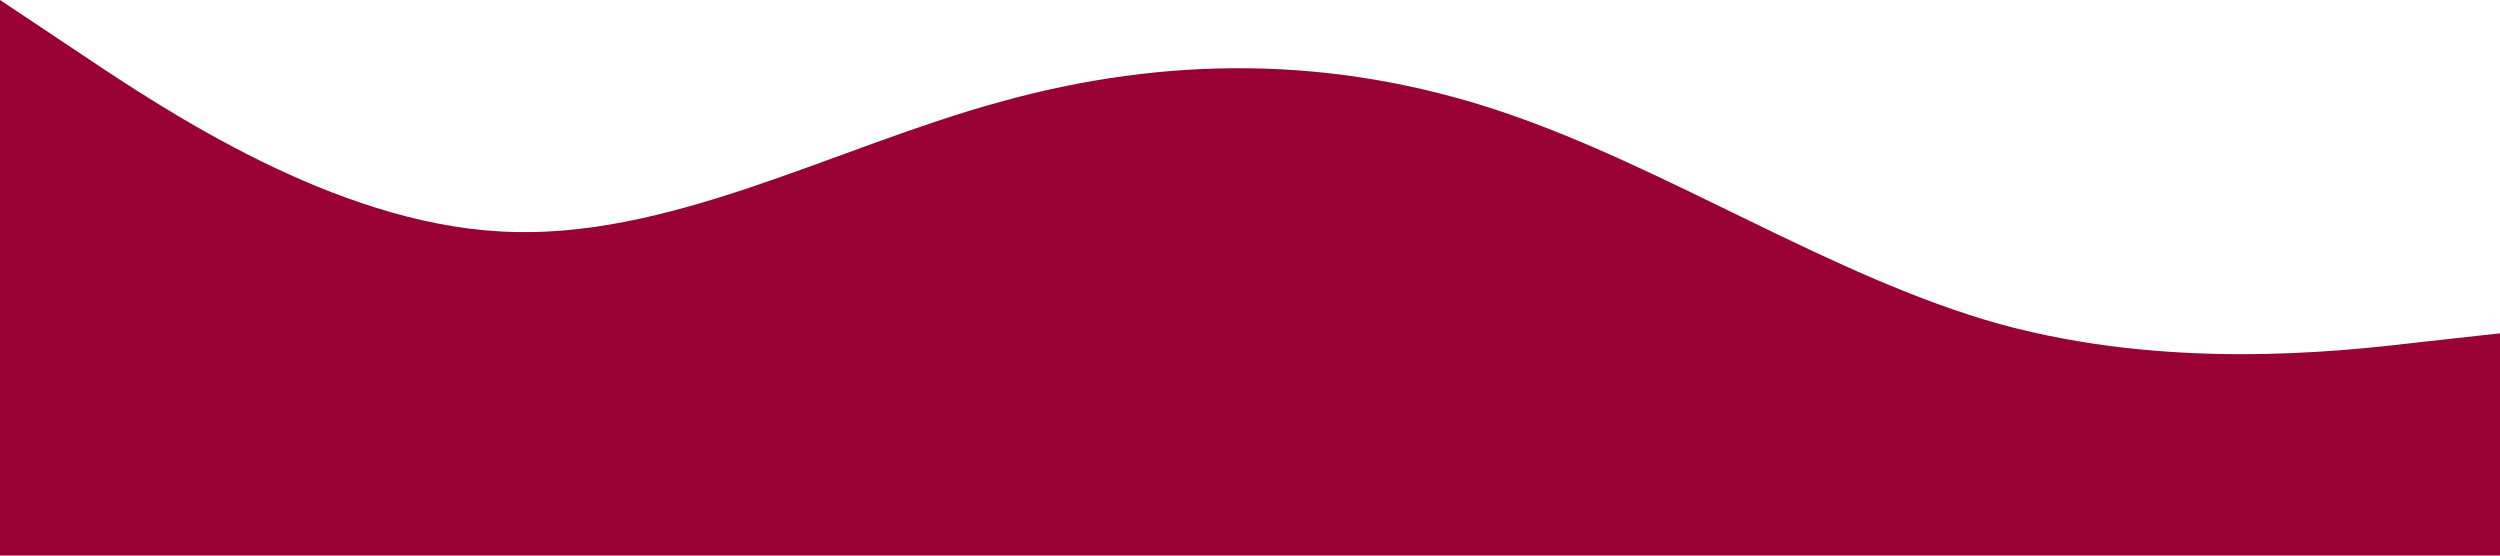
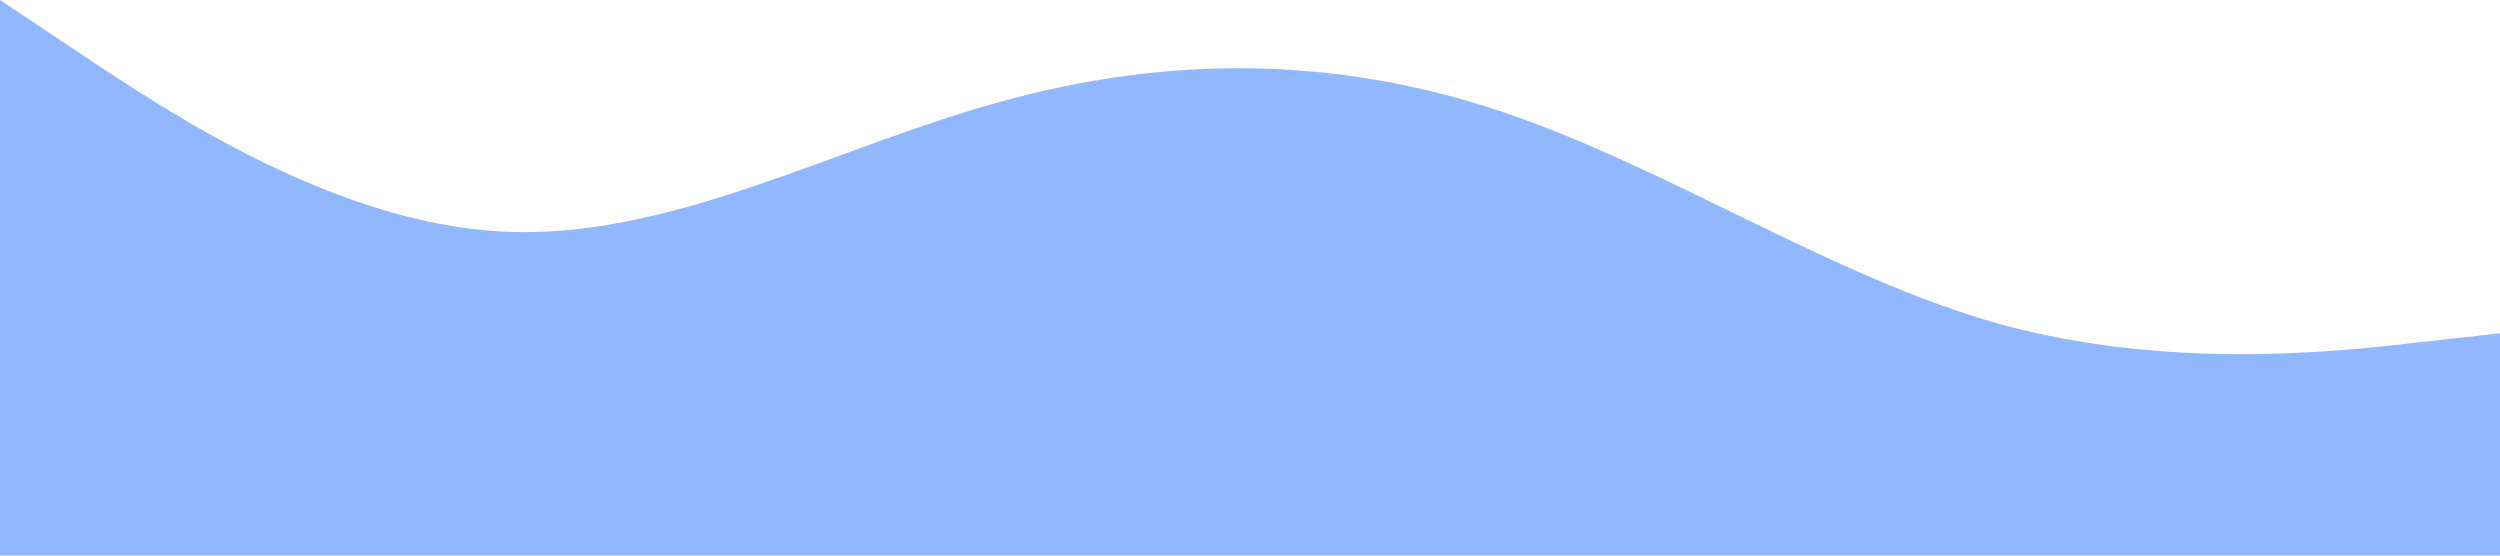
<svg xmlns="http://www.w3.org/2000/svg" version="1.1" id="Layer_1" x="0px" y="0px" viewBox="0 0 1440 320" style="enable-background:new 0 0 1440 320;" xml:space="preserve">
  <style type="text/css">
- 	.st0{fill:#990033;}
+ 	.st0{fill:#91b8ff;}
</style>
  <path class="st0" d="M0,0l48,32c48,32,144,96,240,101.3C384,139,480,85,576,58.7C672,32,768,32,864,64s192,96,288,122.7  c96,26.3,192,16.3,240,10.6l48-5.3v128h-48c-48,0-144,0-240,0s-192,0-288,0s-192,0-288,0s-192,0-288,0s-192,0-240,0H0V0z" />
</svg>
